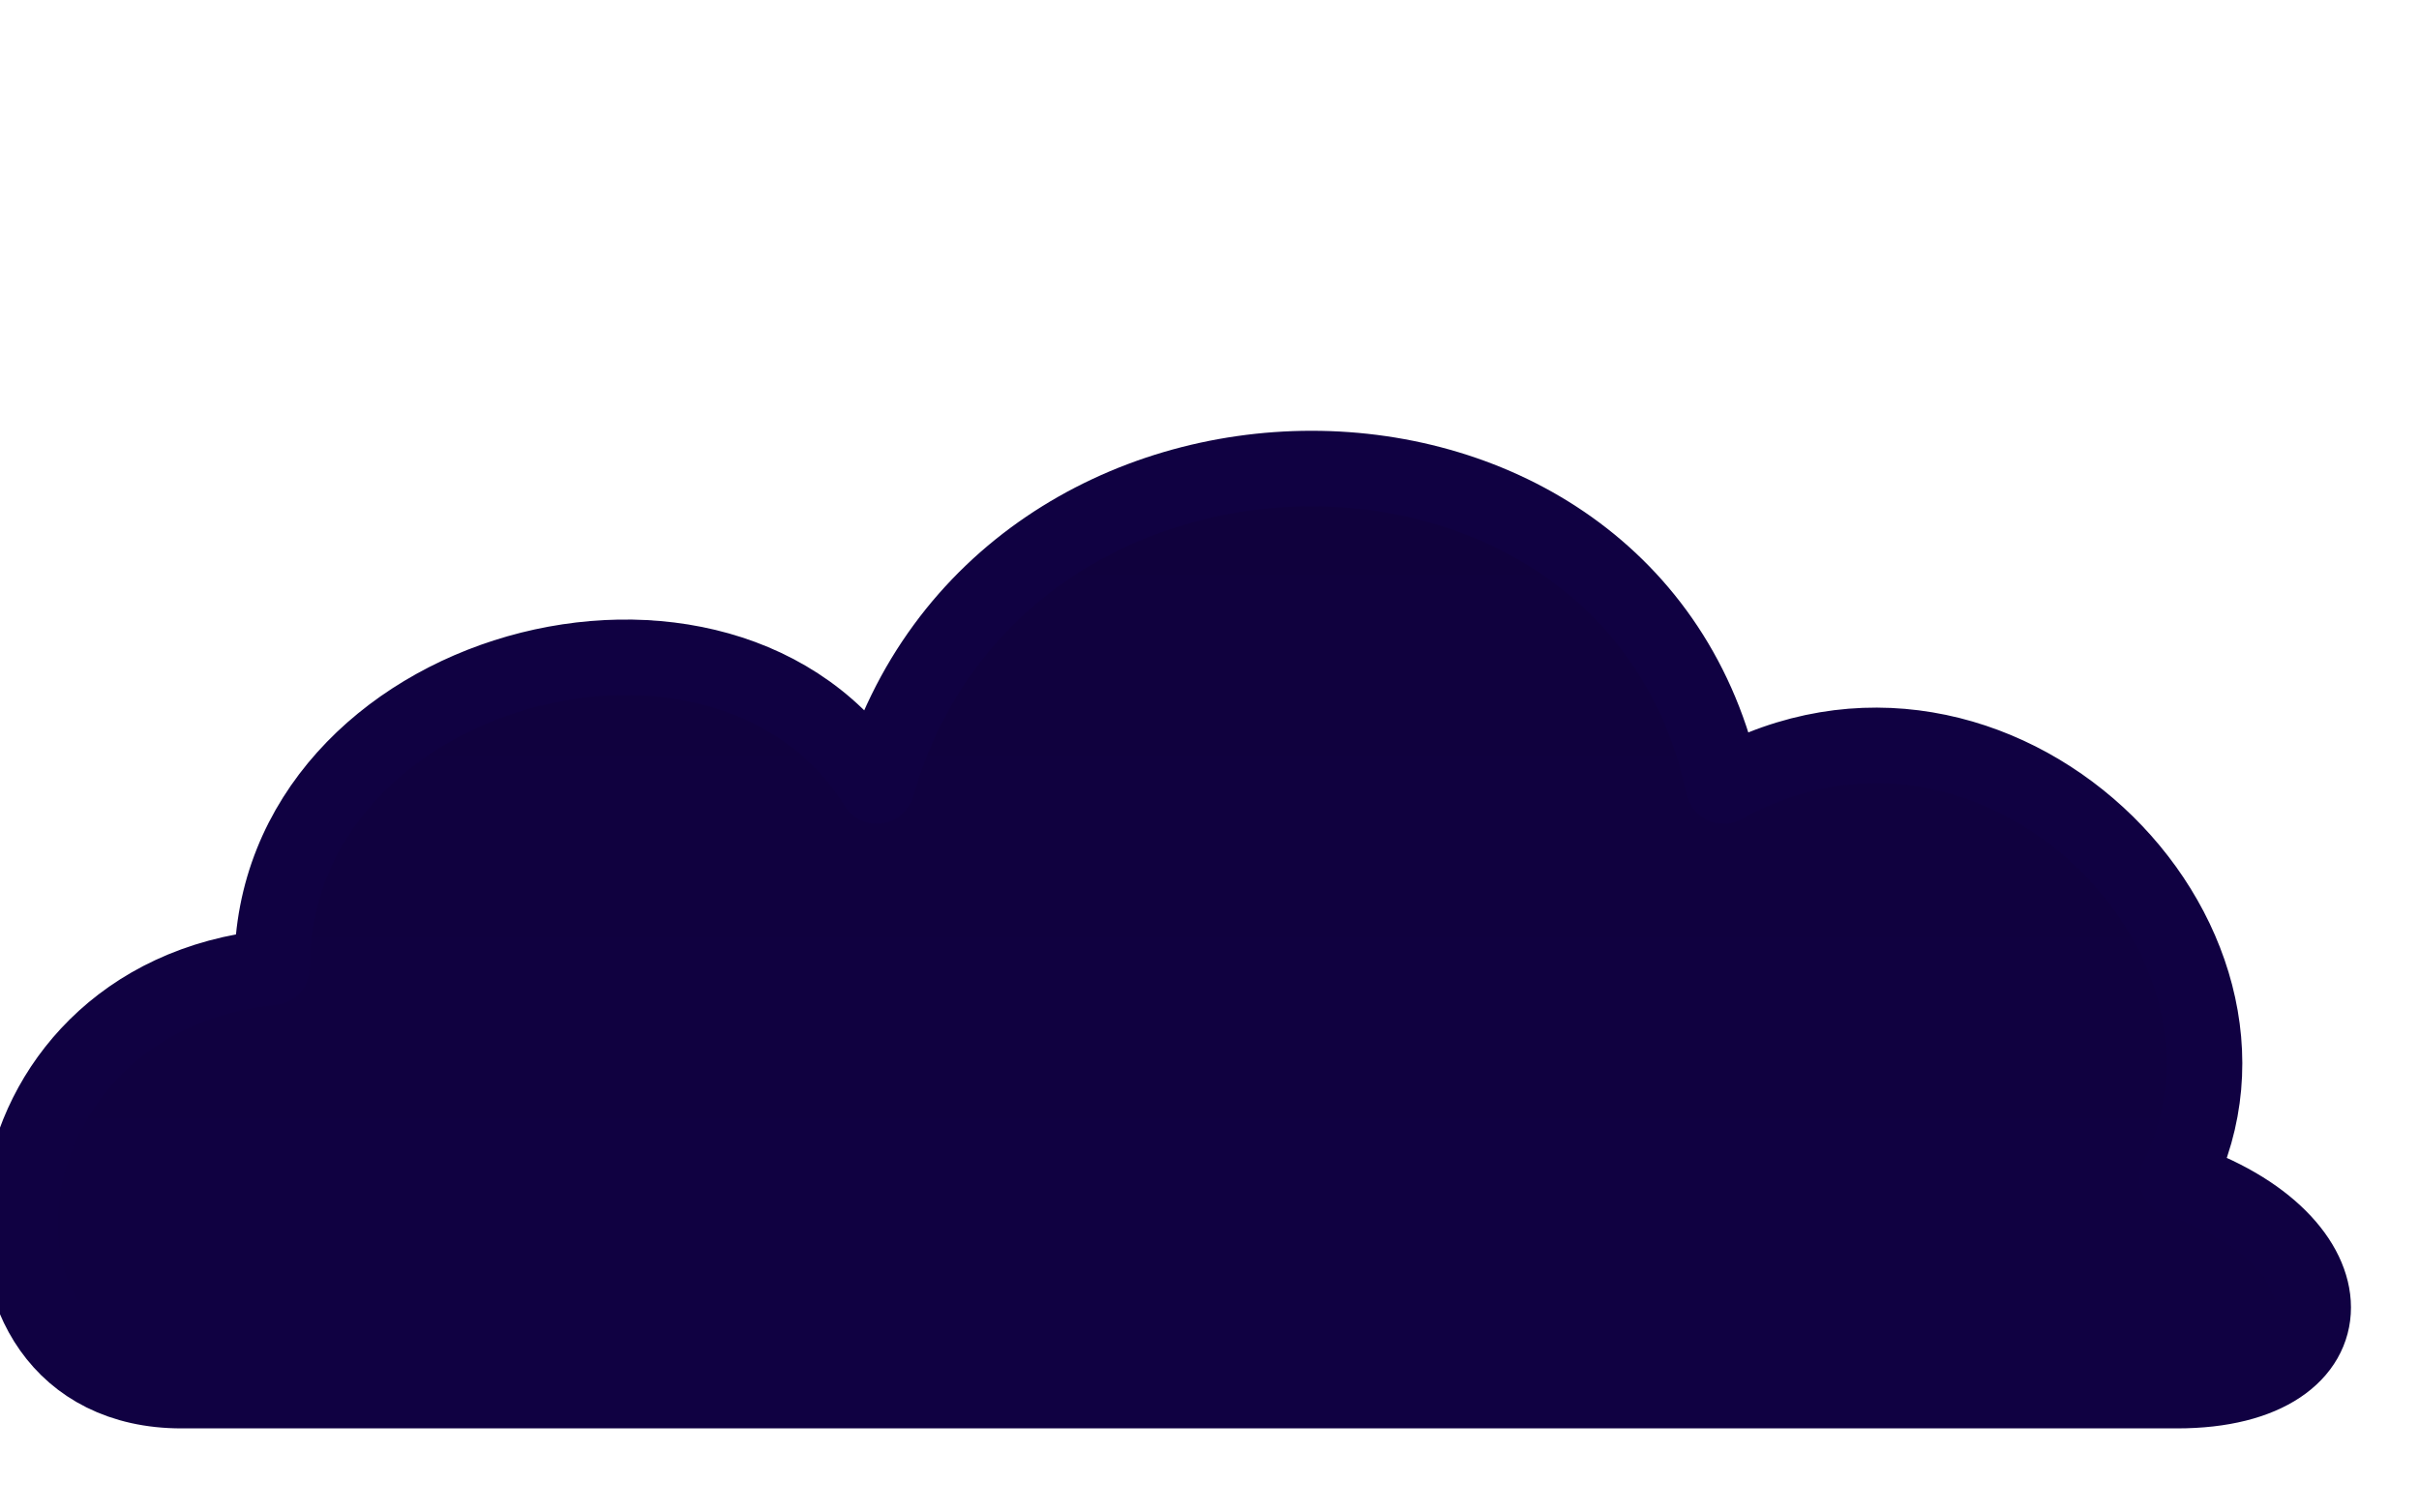
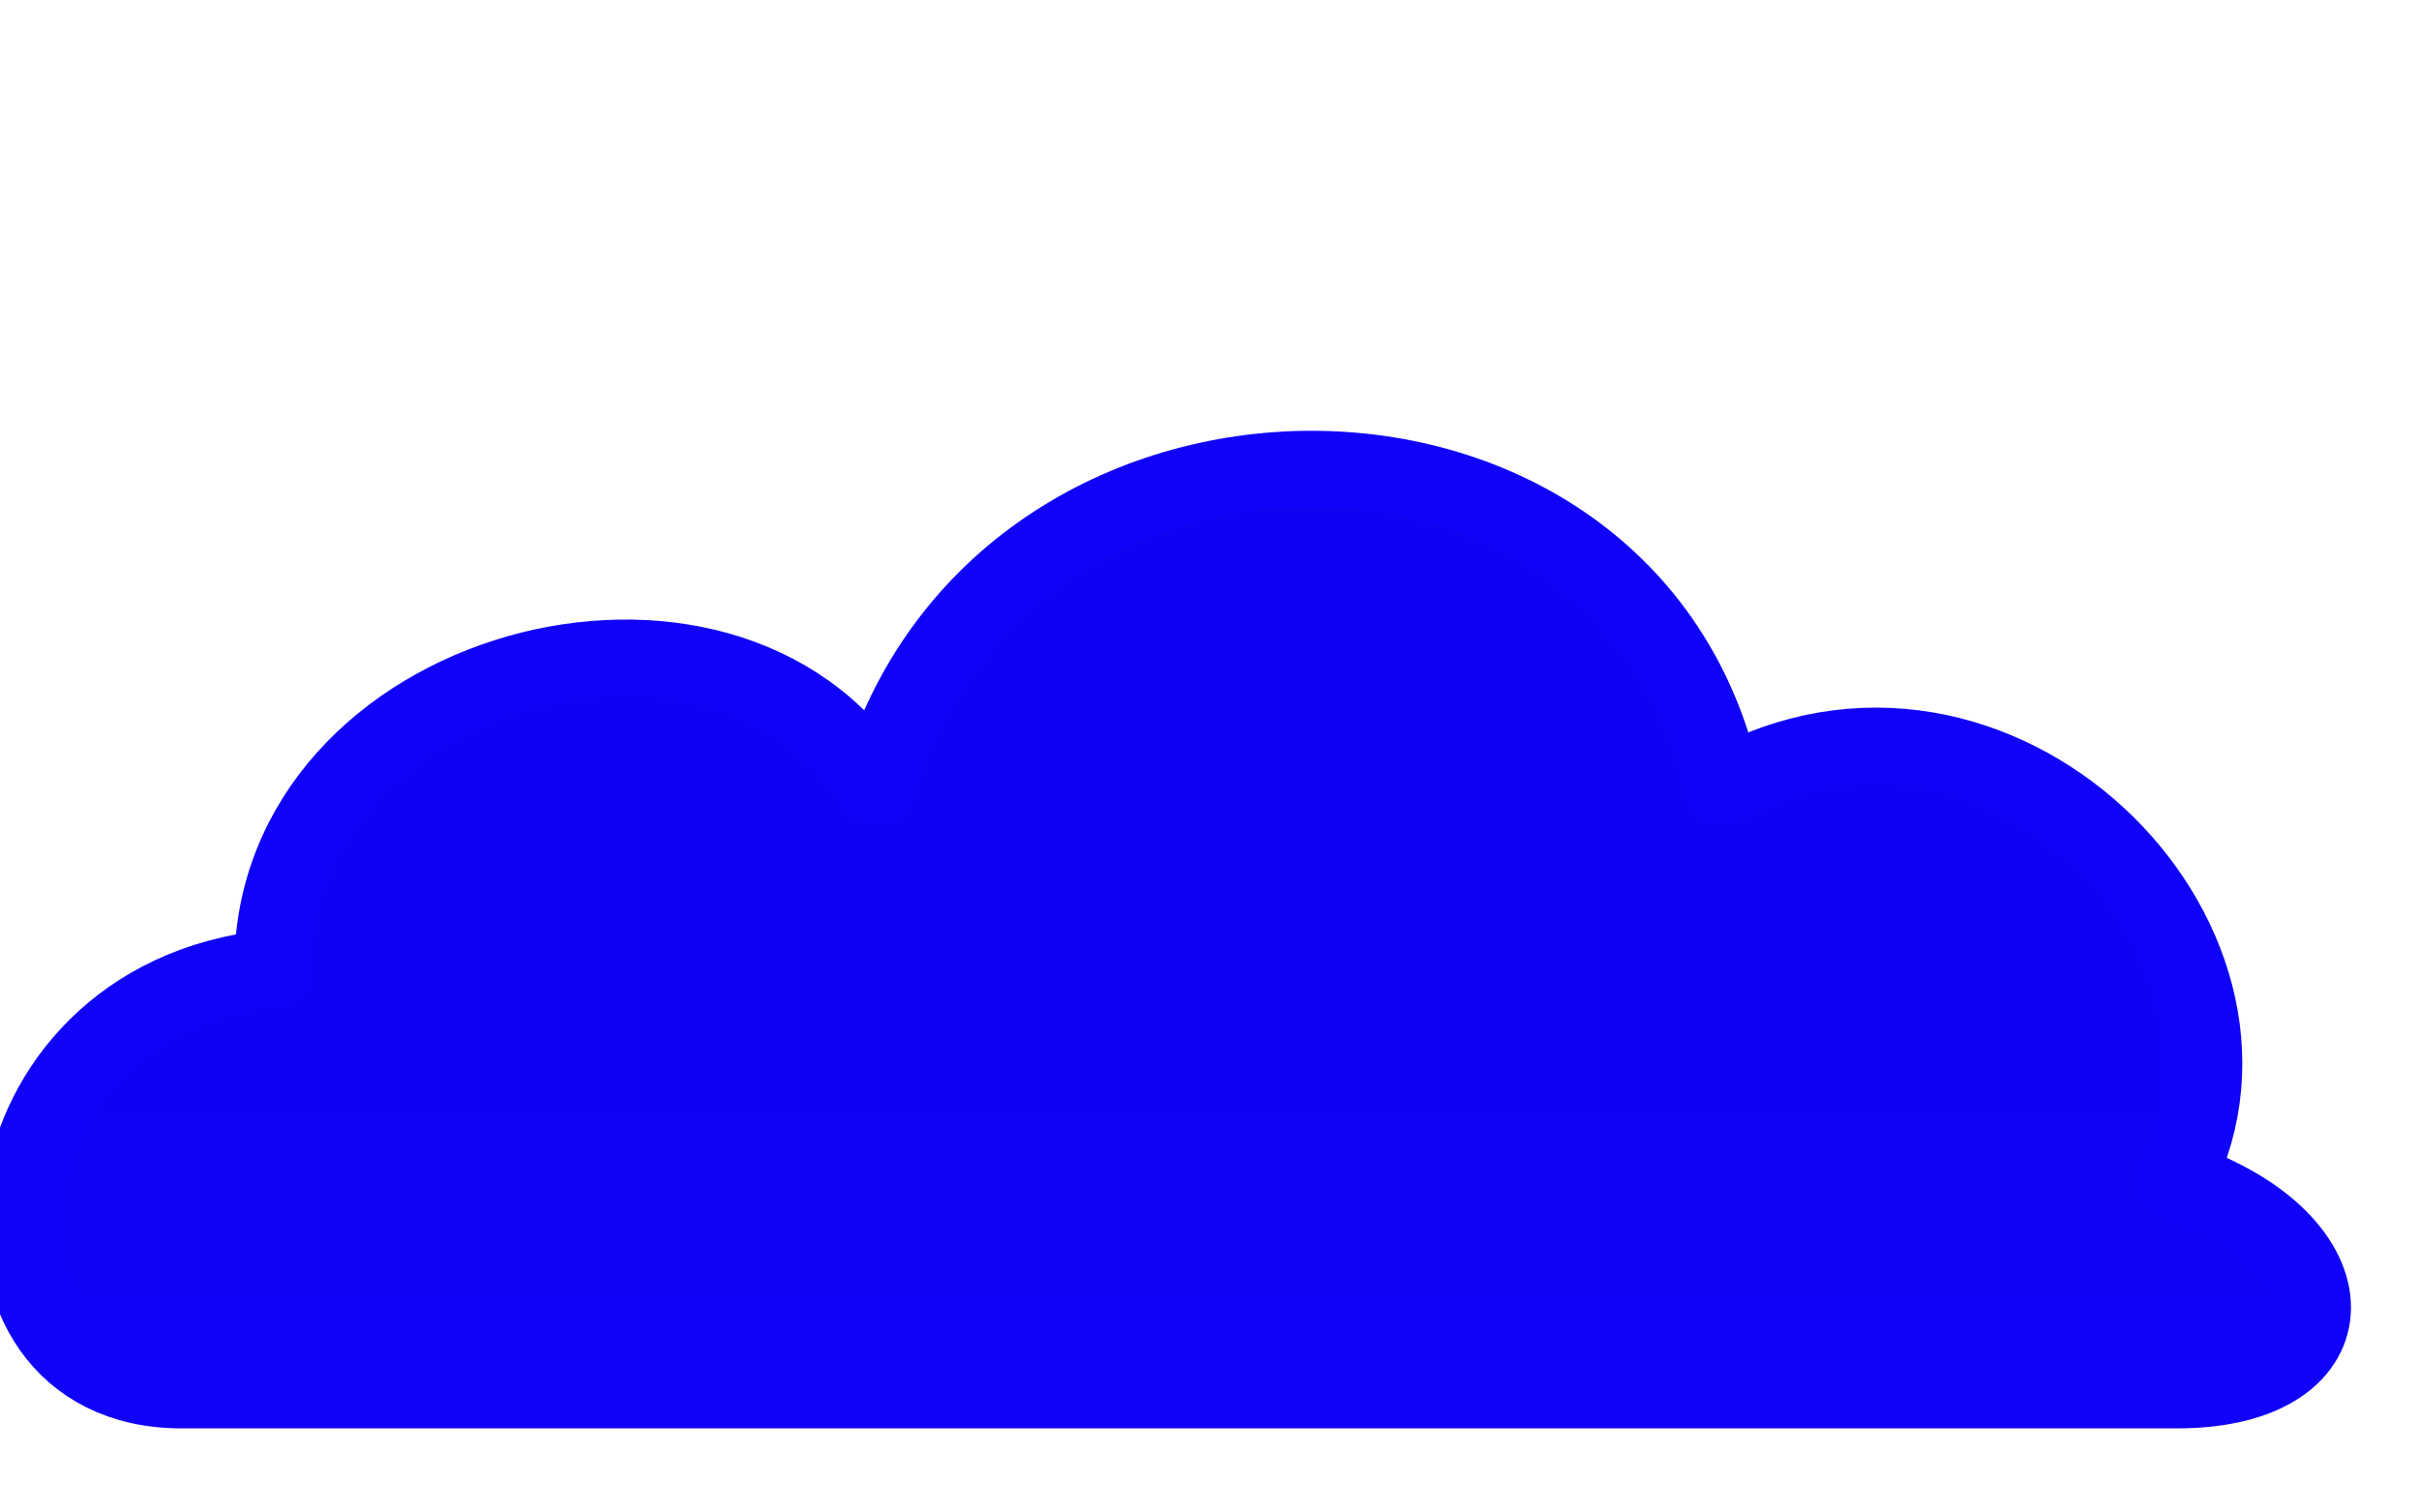
<svg xmlns="http://www.w3.org/2000/svg" width="80" height="50" viewBox="0 0 80 50">
  <defs>
    <linearGradient id="d" gradientUnits="userSpaceOnUse" x1="0" y1="4" x2="0" y2="46">
-       <stop offset="0" stop-color="#10013B" />
-       <stop offset="1" stop-color="#100142" />
+       <stop offset="0" stop-color="#1001F1" />
+       <stop offset="1" stop-color="#1001F8" />
    </linearGradient>
  </defs>
-   <path d="M6 46C-2 46 -1 33 9 32C9 22 24 18 29 26C33 12 54 12 57 26C66 21 76 31 72 39C78 41 78 46 72 46Z" fill="url(#d)" stroke="#100142" stroke-width="2.5" stroke-linejoin="round" />
+   <path d="M6 46C-2 46 -1 33 9 32C9 22 24 18 29 26C33 12 54 12 57 26C66 21 76 31 72 39C78 41 78 46 72 46Z" fill="url(#d)" stroke="#1001F8" stroke-width="2.5" stroke-linejoin="round" />
</svg>
